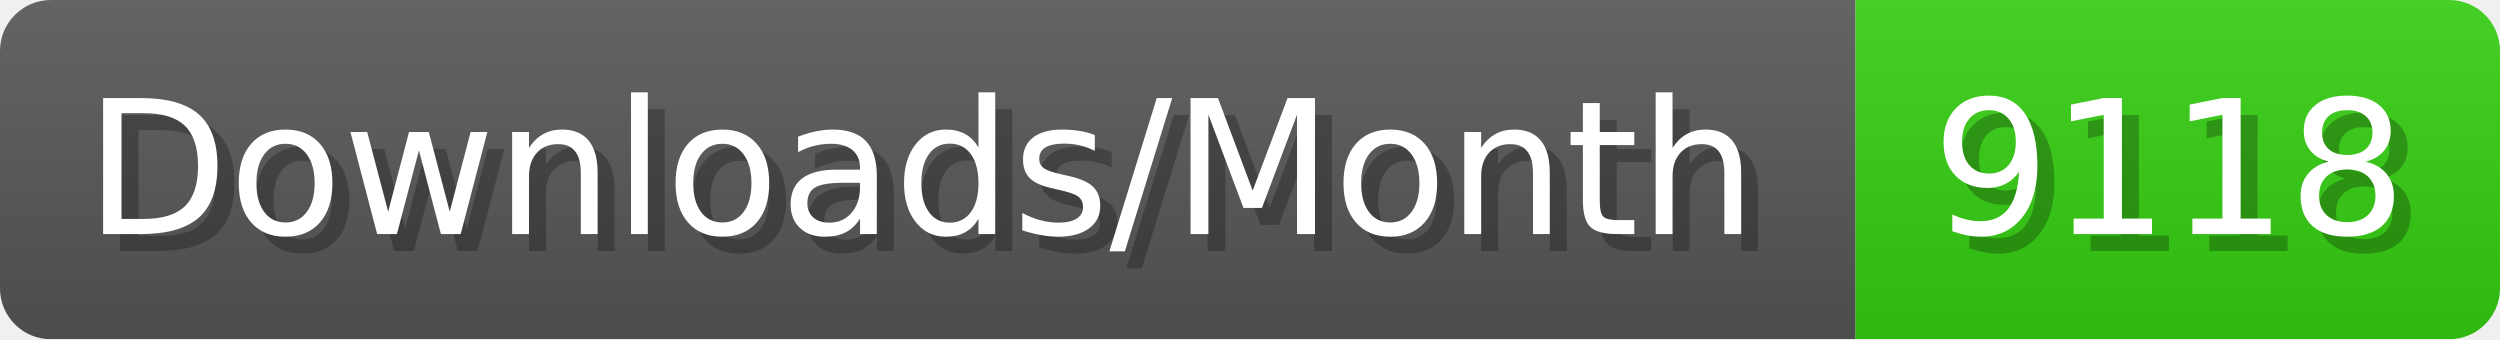
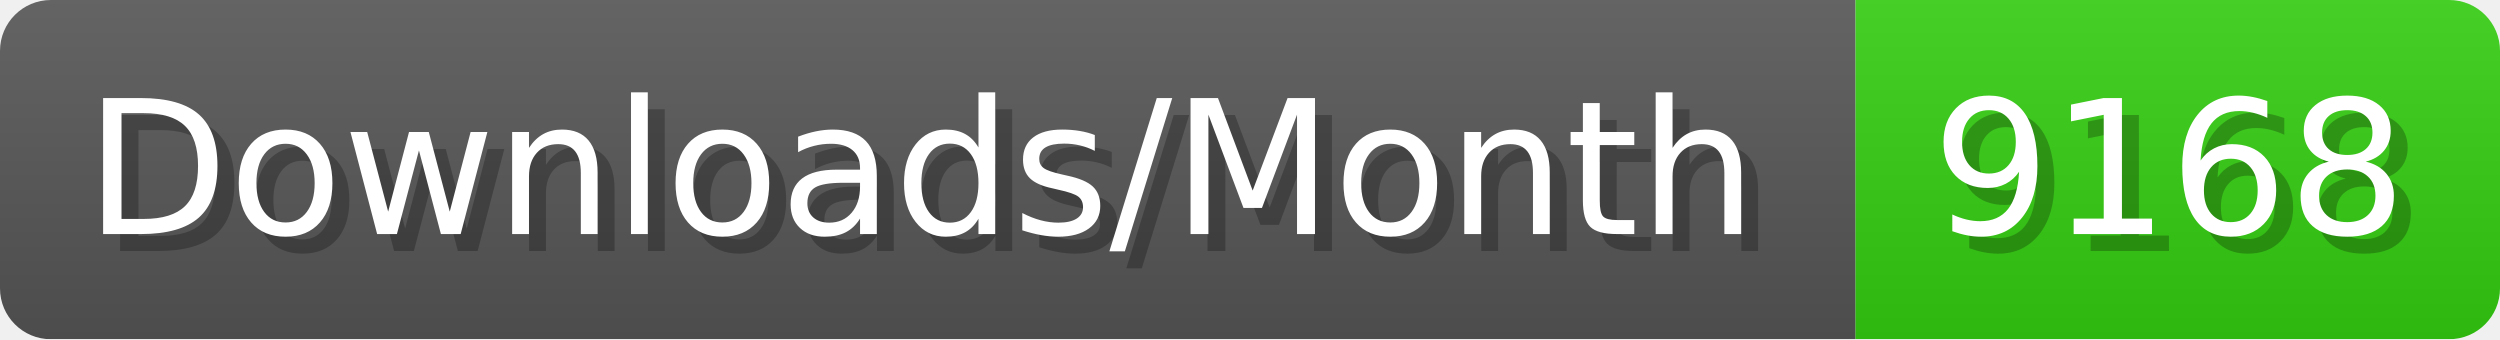
- <svg xmlns="http://www.w3.org/2000/svg" width="147.4" height="20" viewBox="0 0 1474 200" role="img" aria-label="Downloads/Month: 9118">
+ <svg xmlns="http://www.w3.org/2000/svg" width="147.4" height="20" viewBox="0 0 1474 200" role="img" aria-label="Downloads/Month: 9168">
  <linearGradient id="YlXUI" x2="0" y2="100%">
    <stop offset="0" stop-opacity=".1" stop-color="#EEE" />
    <stop offset="1" stop-opacity=".1" />
  </linearGradient>
  <mask id="JHhop">
    <rect width="1474" height="200" rx="30" fill="#FFF" />
  </mask>
  <g mask="url(#JHhop)">
    <rect width="1094" height="200" fill="#555" />
    <rect width="380" height="200" fill="#3C1" x="1094" />
    <rect width="1474" height="200" fill="url(#YlXUI)" />
  </g>
  <g aria-hidden="true" fill="#fff" text-anchor="start" font-family="Verdana,DejaVu Sans,sans-serif" font-size="110">
    <text x="60" y="148" textLength="994" fill="#000" opacity="0.25">Downloads/Month</text>
    <text x="50" y="138" textLength="994">Downloads/Month</text>
-     <text x="1149" y="148" textLength="280" fill="#000" opacity="0.25">9118</text>
-     <text x="1139" y="138" textLength="280">9118</text>
+     <text x="1149" y="148" textLength="280" fill="#000" opacity="0.25">9168</text>
+     <text x="1139" y="138" textLength="280">9168</text>
  </g>
</svg>
